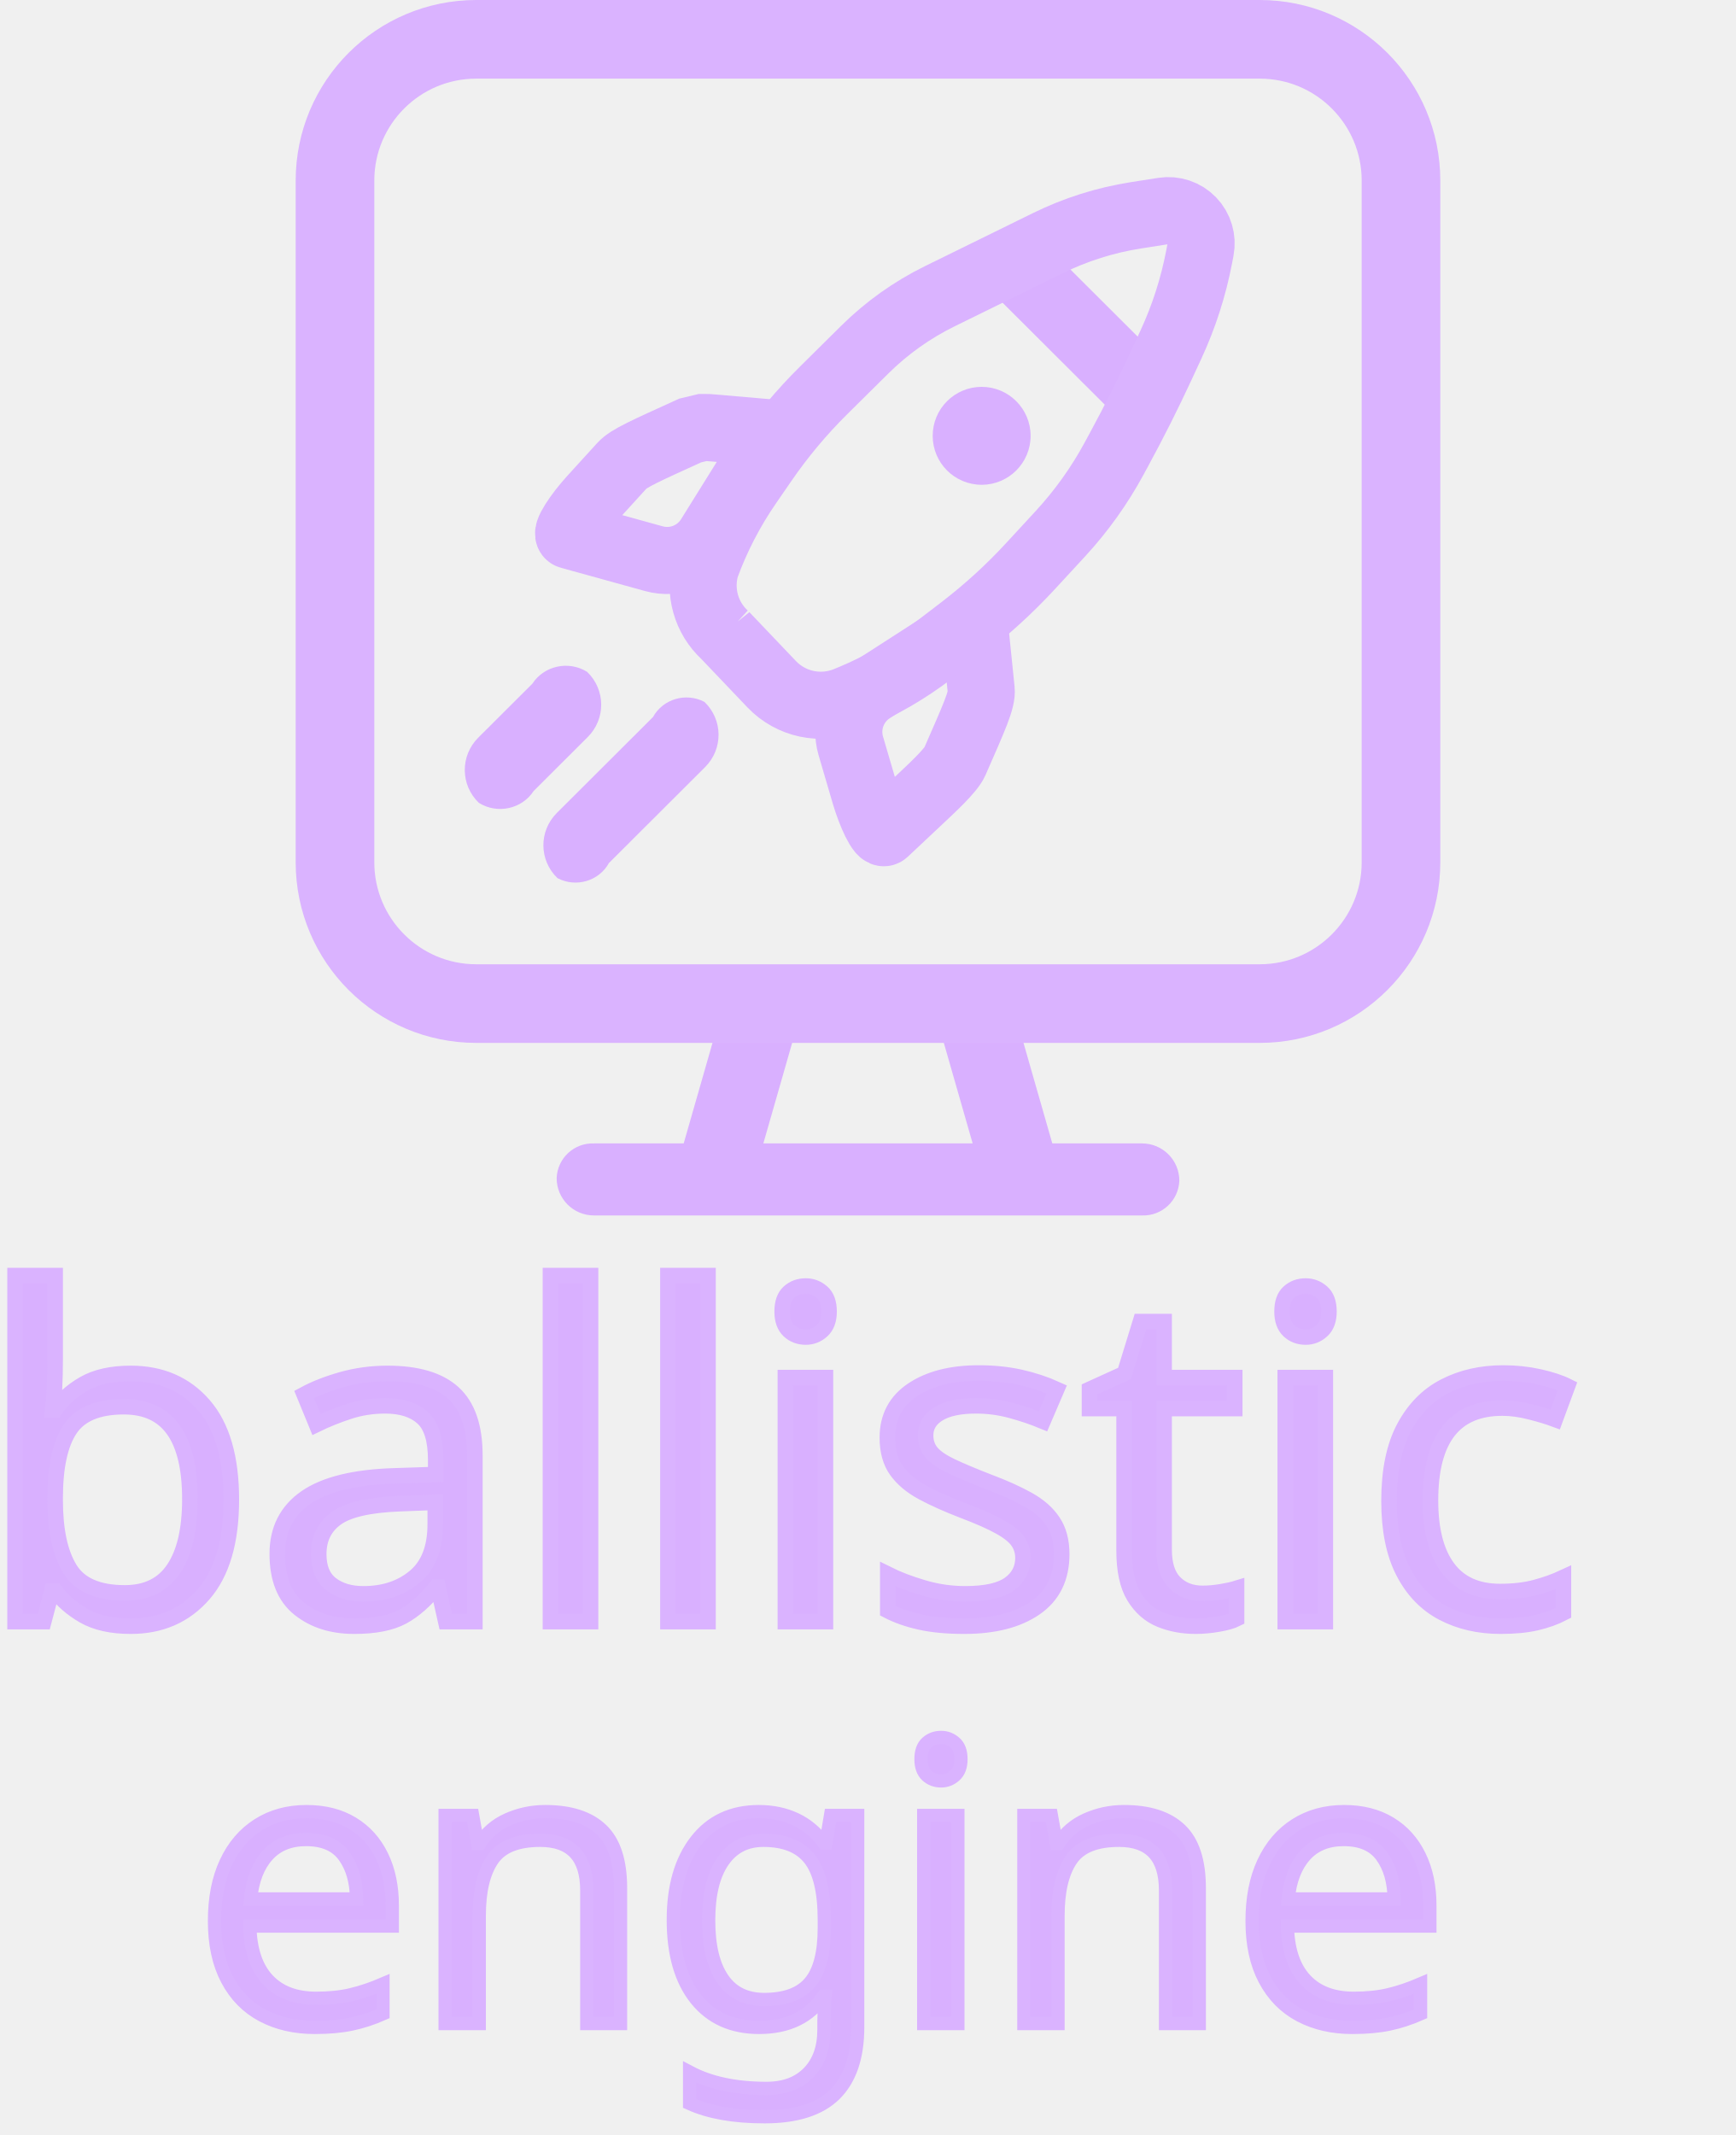
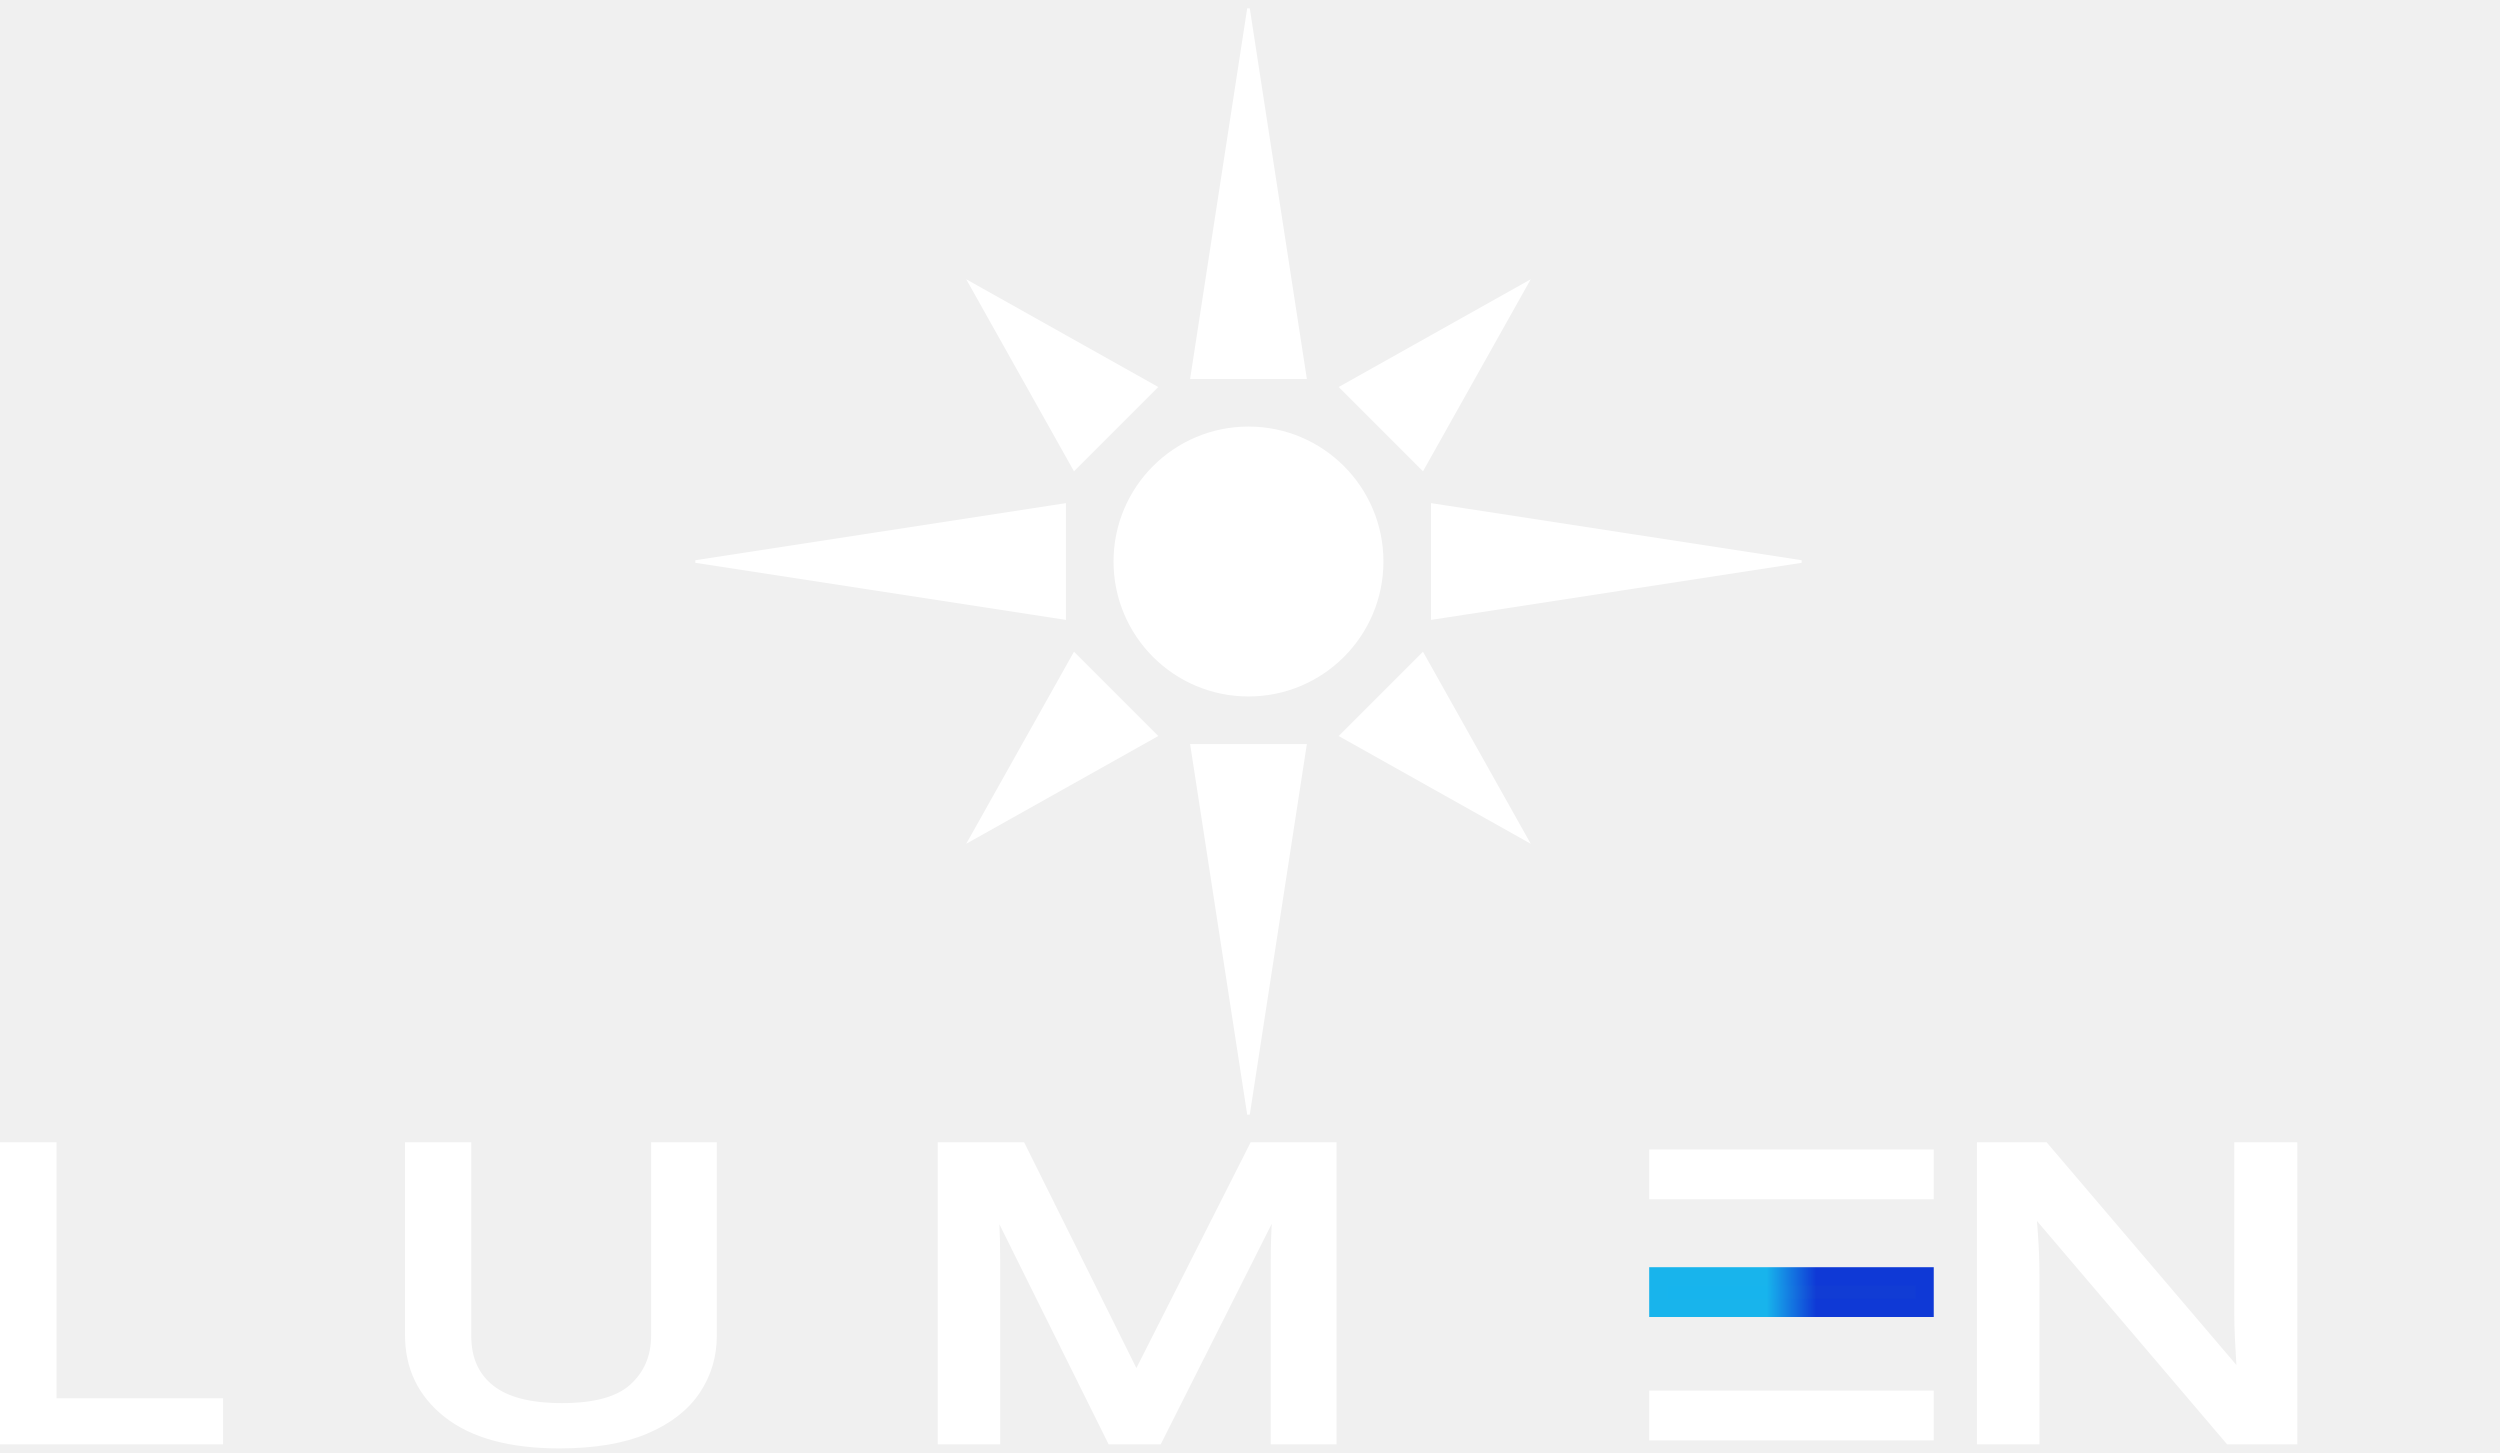
- <svg xmlns="http://www.w3.org/2000/svg" version="1.1" id="svg1" width="457.58" height="562.695" viewBox="0 0 457.58 562.695">
+ <svg xmlns="http://www.w3.org/2000/svg" xmlns:xlink="http://www.w3.org/1999/xlink" width="161.842mm" height="94.014mm" viewBox="0 0 161.842 94.014" version="1.1" id="svg1">
  <defs id="defs1">
-     <linearGradient id="swatch6">
-       <stop style="stop-color:#dab3ff;stop-opacity:1;" offset="0" id="stop6" />
+     <linearGradient id="linearGradient12">
+       <stop style="stop-color:#113cd4;stop-opacity:1;" offset="0" id="stop13" />
+       <stop style="stop-color:#17b4ed;stop-opacity:1;" offset="1" id="stop14" />
    </linearGradient>
-     <linearGradient id="swatch4">
-       <stop style="stop-color:#f2f2f2;stop-opacity:1;" offset="0" id="stop4" />
+     <linearGradient id="linearGradient5">
+       <stop style="stop-color:#0f39d6;stop-opacity:1;" offset="0" id="stop5" />
+       <stop style="stop-color:#18b4ec;stop-opacity:1;" offset="1" id="stop6" />
    </linearGradient>
-     <linearGradient id="swatch3">
-       <stop style="stop-color:#ffffff;stop-opacity:1;" offset="0" id="stop3" />
-     </linearGradient>
+     <rect x="40.66" y="220.728" width="774.001" height="487.926" id="rect1" />
+     <linearGradient xlink:href="#linearGradient5" id="linearGradient6" x1="117.714" y1="-142.822" x2="117.714" y2="-139.599" gradientUnits="userSpaceOnUse" />
+     <linearGradient xlink:href="#linearGradient12" id="linearGradient14" x1="117.714" y1="-142.822" x2="117.714" y2="-139.599" gradientUnits="userSpaceOnUse" />
  </defs>
-   <g id="g1" transform="translate(167.7901,190.3647)">
-     <g id="g9" transform="matrix(2.455806,0,0,2.455806,-88.80415,-189.2258)">
-       <path id="rect4-2" style="fill:#d9b0ff;fill-opacity:1;stroke:none;stroke-width:5.398;stroke-dasharray:none;stroke-opacity:1" d="m 46.952,105.436 c -0.534,0.011 -1.019,0.365 -1.174,0.906 l -5.447,18.998 c -0.191,0.666 0.193,1.356 0.859,1.547 l 5.496,1.576 c 0.666,0.191 1.356,-0.191 1.547,-0.857 l 5.445,-19 c 0.191,-0.666 -0.191,-1.356 -0.857,-1.547 l -5.496,-1.574 c -0.125,-0.036 -0.25,-0.051 -0.373,-0.049 z m 28.098,0 c -0.123,-0.003 -0.248,0.013 -0.373,0.049 l -5.496,1.574 c -0.666,0.191 -1.05,0.881 -0.859,1.547 l 5.447,19 c 0.191,0.666 0.881,1.048 1.547,0.857 l 5.496,-1.576 c 0.666,-0.191 1.048,-0.881 0.857,-1.547 l -5.445,-18.998 c -0.155,-0.541 -0.64,-0.895 -1.174,-0.906 z" />
-       <circle style="fill:#ff0000;fill-opacity:0" id="path1" cx="68.616" cy="41.371" r="8.409" />
-       <circle style="fill:#d9b0ff;fill-opacity:0.996" id="path2" cx="73.199" cy="46.309" r="5.255" />
-       <rect style="fill:#d9b0ff;fill-opacity:1;stroke-width:0.97" id="rect2" width="20.956" height="7.668" x="72.639" y="-38.276" transform="matrix(0.708042,0.7061704,-0.7205435,0.6934098,0,0)" />
-       <path id="rect2-8" style="fill:#d9b0ff;fill-opacity:1;stroke-width:0.97" d="m 35.232,69.276 8.19,-3.53e-4 a 5,5 45 0 1 5.001,5.001 4.218,4.218 146.962 0 1 -5.001,3.252 l -8.191,-2.7e-4 a 5,5 45.007 0 1 -5,-5.001 4.219,4.219 146.973 0 1 5.002,-3.251 z m -6.409,11.679 14.57,-3.71e-4 a 5.001,5.001 44.996 0 1 5.001,5.001 4.037,4.037 151.146 0 1 -5,2.755 l -14.572,-4.48e-4 a 5.001,5.001 45.002 0 1 -5.001,-5.001 4.037,4.037 151.158 0 1 5.001,-2.754 z" transform="matrix(-0.708042,0.7061704,0.7205435,0.6934098,0,0)" />
-       <rect style="fill:#000000;fill-opacity:0;stroke:#dab3ff;stroke-width:8.439;stroke-dasharray:none;stroke-opacity:1" id="rect3" width="114.416" height="103.485" x="3.792" y="3.756" ry="15.167" />
-       <path style="fill:#d9b0ff;fill-opacity:1;stroke:none;stroke-width:9.749;stroke-dasharray:none;stroke-opacity:1" id="rect4" width="66.832" height="7.73" x="27.584" y="122.248" ry="0" rx="0" d="m 31.584,122.248 h 58.832 a 4,4 45 0 1 4,4 3.867,3.867 137.003 0 1 -4,3.73 H 31.584 a 4,4 45 0 1 -4,-4 3.867,3.867 137.003 0 1 4,-3.73 z" />
-       <path id="path6" style="fill:none;fill-opacity:1;stroke:#dab3ff;stroke-width:7.2;stroke-dasharray:none;stroke-opacity:1" d="m 41.918,45.738 c -4.799,2.187 -6.593,2.969 -7.322,3.77 l -3.211,3.525 c -1.488,1.633 -2.96,3.809 -2.402,3.963 l 9.035,2.498 a 5.354,5.354 158.691 0 0 5.971,-2.329 l 4.822,-7.739 a 2.147,2.147 107.814 0 0 1.119,-3.483 c -5.156,-0.45 -6.324,-0.556 -6.594,-0.545 z m 27.142,22.904 -7.667,4.943 a 5.353,5.353 110.423 0 0 -2.236,6.006 l 1.512,5.157 c 0.622,2.12 1.714,4.509 2.135,4.114 l 3.475,-3.265 c 1.61,-1.513 3.611,-3.349 4.044,-4.34 2.115,-4.831 2.937,-6.626 2.826,-7.689 a 3551.254,3551.254 84.144 0 1 -0.729,-7.092 z" />
-       <path style="fill:none;fill-opacity:1;stroke:#dab3ff;stroke-width:7.2;stroke-dasharray:none;stroke-opacity:1" d="m 45.664,67.718 4.995,5.245 a 7.286,7.286 11.938 0 0 8.067,1.706 l 0.514,-0.213 a 38.159,38.159 150.014 0 0 8.588,-4.955 l 3.24,-2.481 a 58.084,58.084 137.629 0 0 7.361,-6.714 l 3.206,-3.474 a 40.016,40.016 125.587 0 0 5.775,-8.07 l 0.585,-1.079 a 158.505,158.505 116.658 0 0 4.484,-8.933 l 1.03,-2.223 a 40.611,40.611 107.833 0 0 3.039,-9.448 l 0.145,-0.761 A 3.517,3.517 45.934 0 0 92.693,22.183 L 89.728,22.649 A 33.02,33.02 162.444 0 0 80.301,25.632 l -11.598,5.698 a 30.639,30.639 144.565 0 0 -8.041,5.722 l -4.427,4.382 a 53.22,53.22 129.93 0 0 -6.39,7.635 l -1.7,2.468 a 39.441,39.441 117.338 0 0 -4.556,8.813 7.252,7.252 74.268 0 0 2.076,7.369 z" id="path7" />
+   <g id="layer1" transform="translate(-24.17725,-107.916)">
+     <g id="g14" transform="translate(0,73.55421)">
+       <text xml:space="preserve" transform="matrix(0.2879525,0,0,0.2178309,9.077809,56.46419)" id="text1" style="font-style:normal;font-variant:normal;font-weight:300;font-stretch:normal;font-size:120px;font-family:'Josefin Sans';-inkscape-font-specification:'Josefin Sans Light';writing-mode:lr-tb;direction:ltr;white-space:pre;shape-inside:url(#rect1);fill:#ffffff;fill-opacity:1;fill-rule:nonzero;stroke:#ffffff;stroke-width:4.1;stroke-opacity:1">
+         <tspan x="40.66" y="325.729" id="tspan2">L U M    N</tspan>
+       </text>
+       <g id="g2" transform="translate(-1.058333,0.2953058)">
+         <rect style="fill:#ffffff;fill-opacity:1;stroke:#ffffff;stroke-width:1.184;stroke-opacity:1" id="rect2-8" width="2.039" height="17.237" x="109.073" y="-149.828" transform="rotate(90)" />
+         <rect style="opacity:1;fill:url(#linearGradient14);stroke:url(#linearGradient6);stroke-width:1.184" id="rect2-8-5" width="2.039" height="17.237" x="116.694" y="-149.828" transform="rotate(90)" />
+         <rect style="fill:#ffffff;fill-opacity:1;stroke:#ffffff;stroke-width:1.184;stroke-opacity:1" id="rect2-8-8" width="2.039" height="17.237" x="124.682" y="-149.828" transform="rotate(90)" />
+       </g>
    </g>
-     <text xml:space="preserve" style="font-weight:500;font-size:120px;font-family:Poppins;-inkscape-font-specification:'Poppins Medium';writing-mode:lr-tb;direction:ltr;fill:#d9b0ff;fill-opacity:1;stroke:#dab3ff;stroke-width:4.1;stroke-dasharray:none;stroke-opacity:1" x="-174.02" y="237.018" id="text9">
-       <tspan id="tspan9" x="-174.02" y="237.018" style="font-weight:normal;stroke:#dab3ff;stroke-width:4.1;stroke-dasharray:none;stroke-opacity:1">ballistic</tspan>
-     </text>
-     <text xml:space="preserve" style="font-weight:500;font-size:102.316px;font-family:Poppins;-inkscape-font-specification:'Poppins Medium';writing-mode:lr-tb;direction:ltr;fill:#d9b0ff;fill-opacity:1;stroke:#dab3ff;stroke-width:3.496;stroke-dasharray:none;stroke-opacity:1" x="-116.876" y="342.957" id="text9-8">
-       <tspan id="tspan9-9" x="-116.876" y="342.957" style="font-weight:normal;stroke:#dab3ff;stroke-width:3.496;stroke-dasharray:none;stroke-opacity:1">engine</tspan>
-     </text>
+     <g id="g17" transform="matrix(1.166101,0,0,1.166101,10.63574,-19.95187)">
+       <circle style="opacity:1;fill:#ffffff;fill-opacity:1;fill-rule:nonzero;stroke:#ffffff;stroke-width:0.604;stroke-opacity:1" id="path16" cx="80.923" cy="140.827" r="7.19" />
+       <path style="opacity:1;fill:#ffffff;fill-opacity:1;fill-rule:nonzero;stroke:#ffffff;stroke-width:1.085;stroke-opacity:1" id="path17" d="m 59.705,52.224 20.369,-1e-6 20.369,1e-6 L 90.259,69.864 80.074,87.505 69.889,69.864 Z" transform="matrix(0.1520997,0,0,0.5700437,68.74369,121.5)" />
+       <path style="fill:#ffffff;fill-opacity:1;fill-rule:nonzero;stroke:#ffffff;stroke-width:1.085;stroke-opacity:1" id="path17-88" d="m 59.705,52.224 20.369,-1e-6 20.369,1e-6 L 90.259,69.864 80.074,87.505 69.889,69.864 Z" transform="matrix(-0.1098173,0.1098173,-0.2254724,-0.2254724,94.02166,136.3388)" />
+       <path style="fill:#ffffff;fill-opacity:1;fill-rule:nonzero;stroke:#ffffff;stroke-width:1.085;stroke-opacity:1" id="path17-88-5" d="m 59.705,52.224 20.369,-1e-6 20.369,1e-6 L 90.259,69.864 80.074,87.505 69.889,69.864 Z" transform="matrix(-0.1098173,-0.1098173,0.2254724,-0.2254724,85.41118,153.9258)" />
+       <path style="fill:#ffffff;fill-opacity:1;fill-rule:nonzero;stroke:#ffffff;stroke-width:1.085;stroke-opacity:1" id="path17-88-7" d="m 59.705,52.224 20.369,-1e-6 20.369,1e-6 L 90.259,69.864 80.074,87.505 69.889,69.864 Z" transform="matrix(0.1098173,-0.1098173,0.2254724,0.2254724,67.82418,145.3153)" />
+       <path style="fill:#ffffff;fill-opacity:1;fill-rule:nonzero;stroke:#ffffff;stroke-width:1.085;stroke-opacity:1" id="path17-88-54" d="m 59.705,52.224 20.369,-1e-6 20.369,1e-6 L 90.259,69.864 80.074,87.505 69.889,69.864 Z" transform="matrix(0.1098173,0.1098173,-0.2254724,0.2254724,76.43463,127.7283)" />
+       <path style="fill:#ffffff;fill-opacity:1;fill-rule:nonzero;stroke:#ffffff;stroke-width:1.085;stroke-opacity:1" id="path17-8" d="m 59.705,52.224 20.369,-1e-6 20.369,1e-6 L 90.259,69.864 80.074,87.505 69.889,69.864 Z" transform="matrix(0,-0.1520997,0.5700437,0,61.59587,153.0063)" />
+       <path style="fill:#ffffff;fill-opacity:1;fill-rule:nonzero;stroke:#ffffff;stroke-width:1.085;stroke-opacity:1" id="path17-8-8" d="m 59.705,52.224 20.369,-1e-6 20.369,1e-6 L 90.259,69.864 80.074,87.505 69.889,69.864 Z" transform="matrix(-0.1520997,0,0,-0.5700437,93.10214,160.1541)" />
+       <path style="fill:#ffffff;fill-opacity:1;fill-rule:nonzero;stroke:#ffffff;stroke-width:1.085;stroke-opacity:1" id="path17-8-8-8" d="m 59.705,52.224 20.369,-1e-6 20.369,1e-6 L 90.259,69.864 80.074,87.505 69.889,69.864 Z" transform="matrix(0,0.1520997,-0.5700437,0,100.2499,128.6478)" />
+     </g>
  </g>
</svg>
